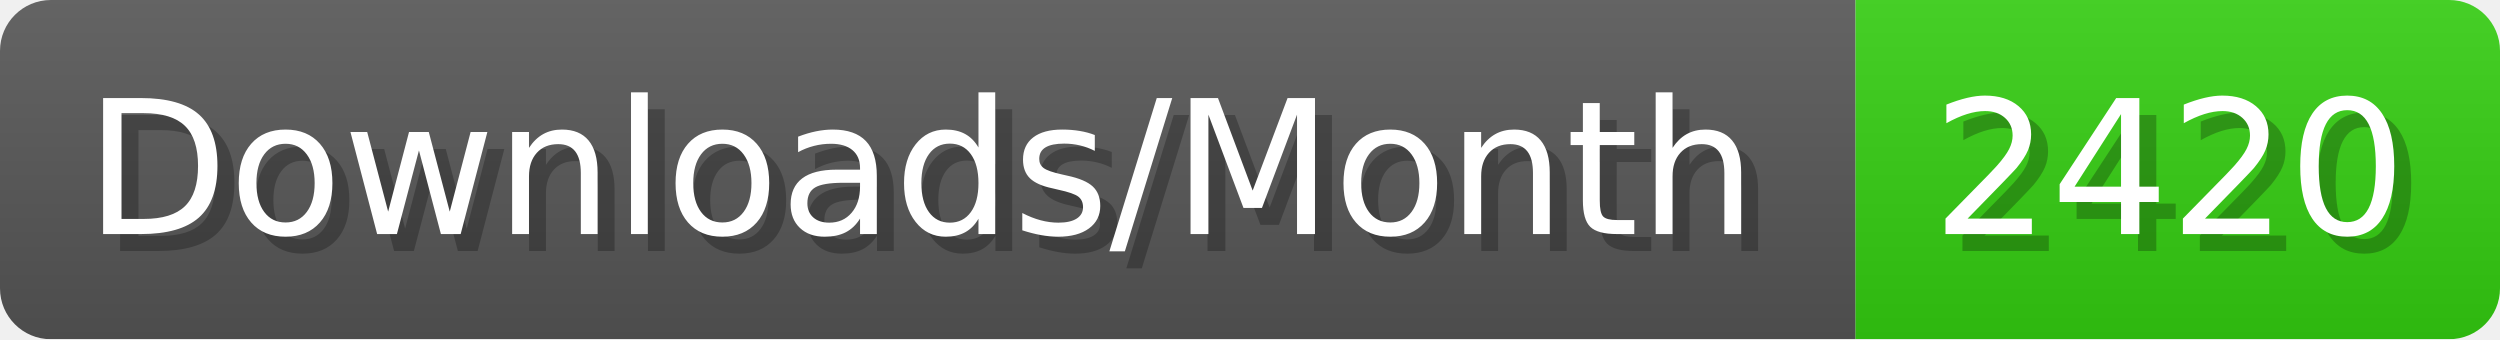
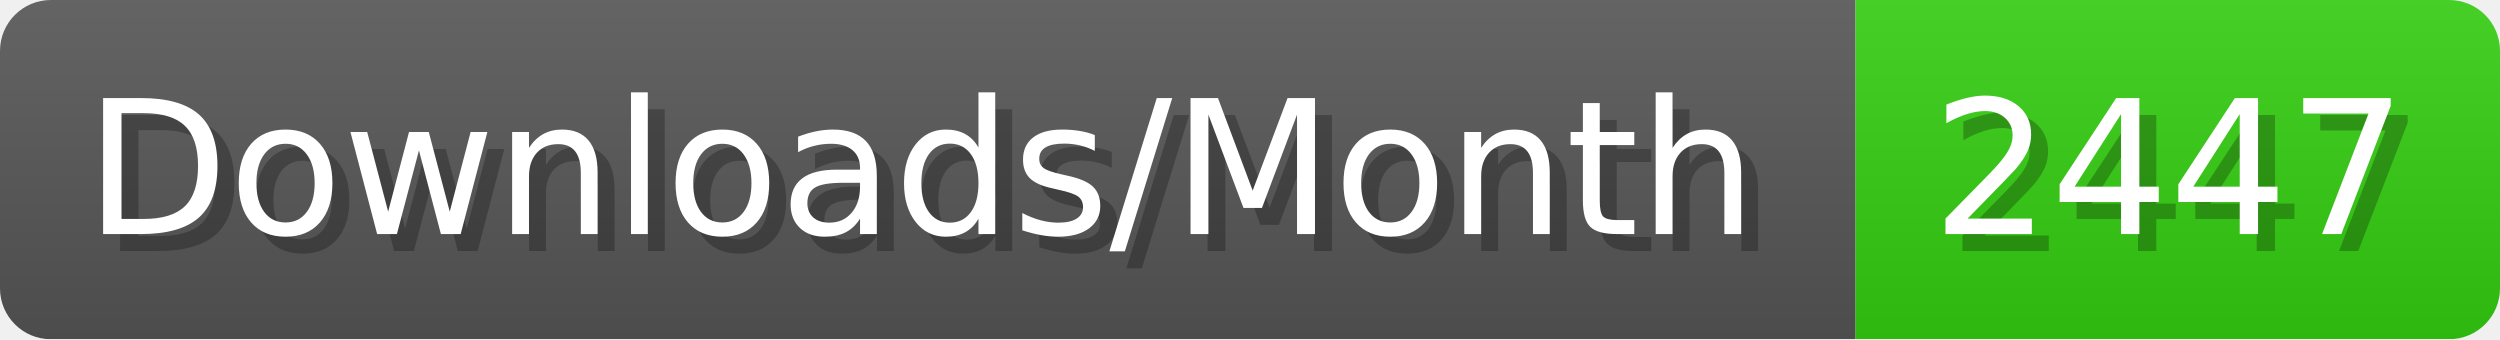
- <svg xmlns="http://www.w3.org/2000/svg" width="147.4" height="20" viewBox="0 0 1474 200" role="img" aria-label="Downloads/Month: 2420">
+ <svg xmlns="http://www.w3.org/2000/svg" width="147.4" height="20" viewBox="0 0 1474 200" role="img" aria-label="Downloads/Month: 2447">
  <linearGradient id="YlXUI" x2="0" y2="100%">
    <stop offset="0" stop-opacity=".1" stop-color="#EEE" />
    <stop offset="1" stop-opacity=".1" />
  </linearGradient>
  <mask id="JHhop">
    <rect width="1474" height="200" rx="30" fill="#FFF" />
  </mask>
  <g mask="url(#JHhop)">
    <rect width="1094" height="200" fill="#555" />
    <rect width="380" height="200" fill="#3C1" x="1094" />
    <rect width="1474" height="200" fill="url(#YlXUI)" />
  </g>
  <g aria-hidden="true" fill="#fff" text-anchor="start" font-family="Verdana,DejaVu Sans,sans-serif" font-size="110">
    <text x="60" y="148" textLength="994" fill="#000" opacity="0.25">Downloads/Month</text>
    <text x="50" y="138" textLength="994">Downloads/Month</text>
-     <text x="1149" y="148" textLength="280" fill="#000" opacity="0.25">2420</text>
-     <text x="1139" y="138" textLength="280">2420</text>
+     <text x="1149" y="148" textLength="280" fill="#000" opacity="0.25">2447</text>
+     <text x="1139" y="138" textLength="280">2447</text>
  </g>
</svg>
